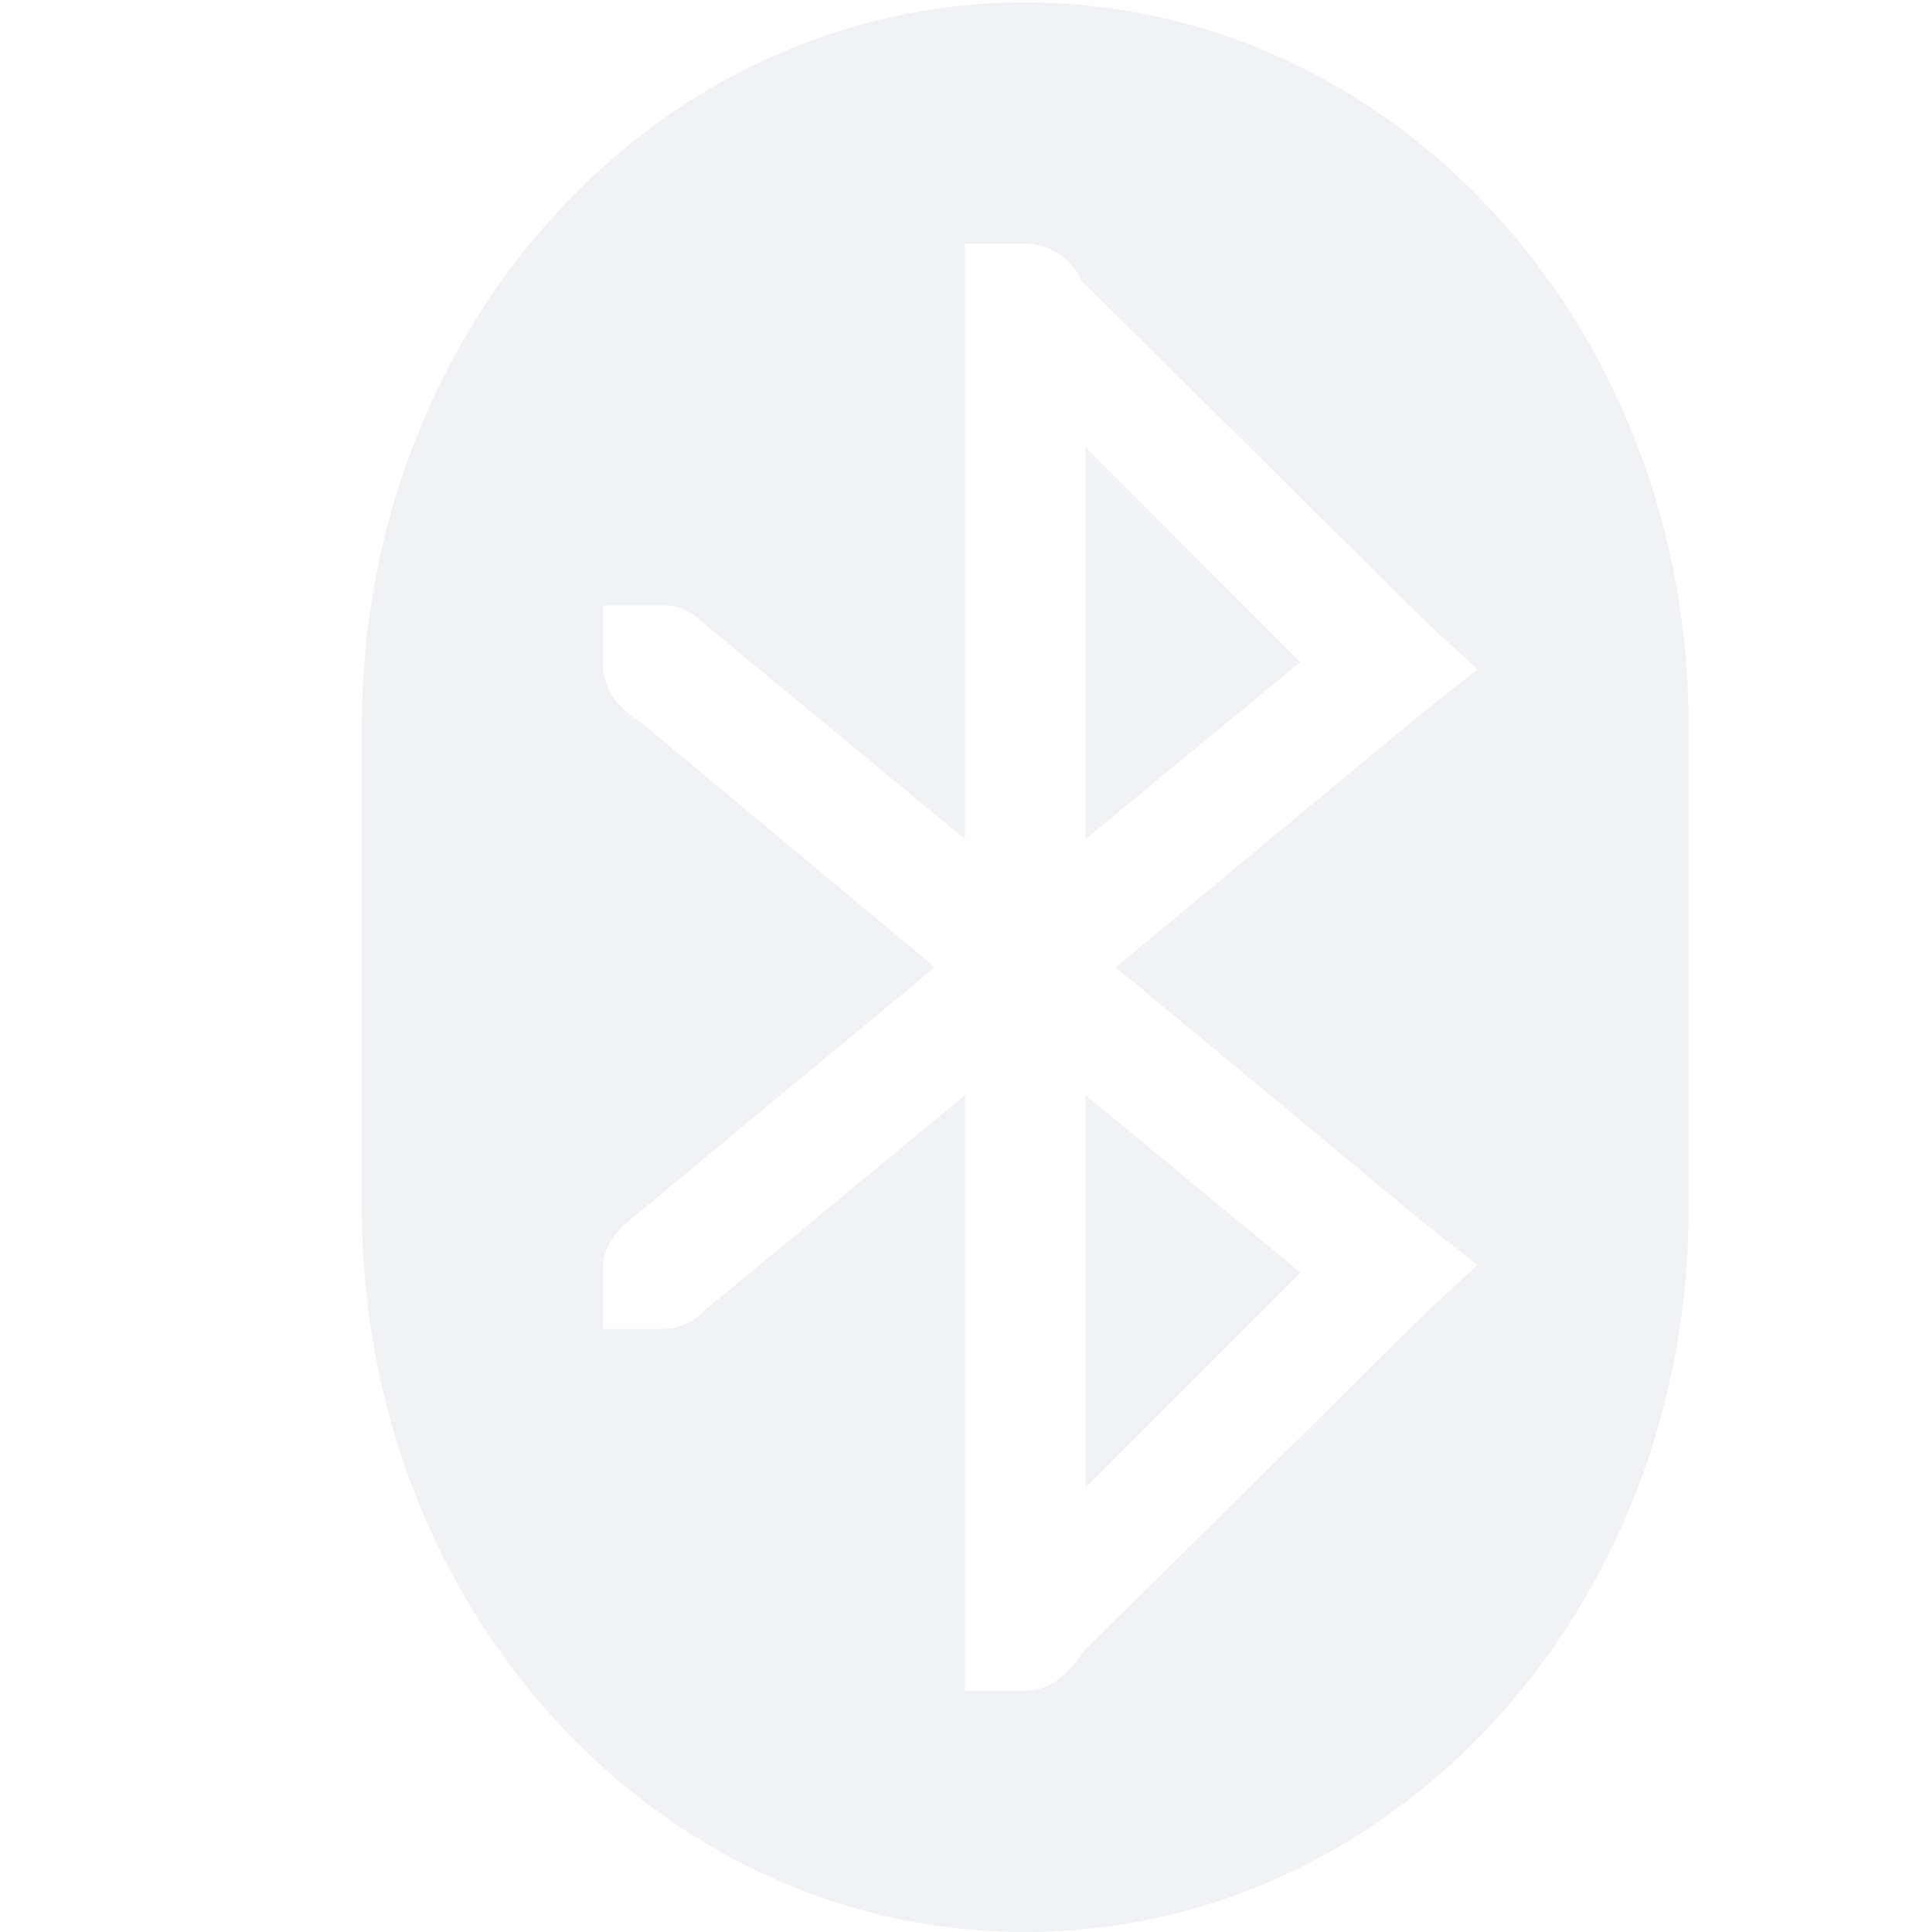
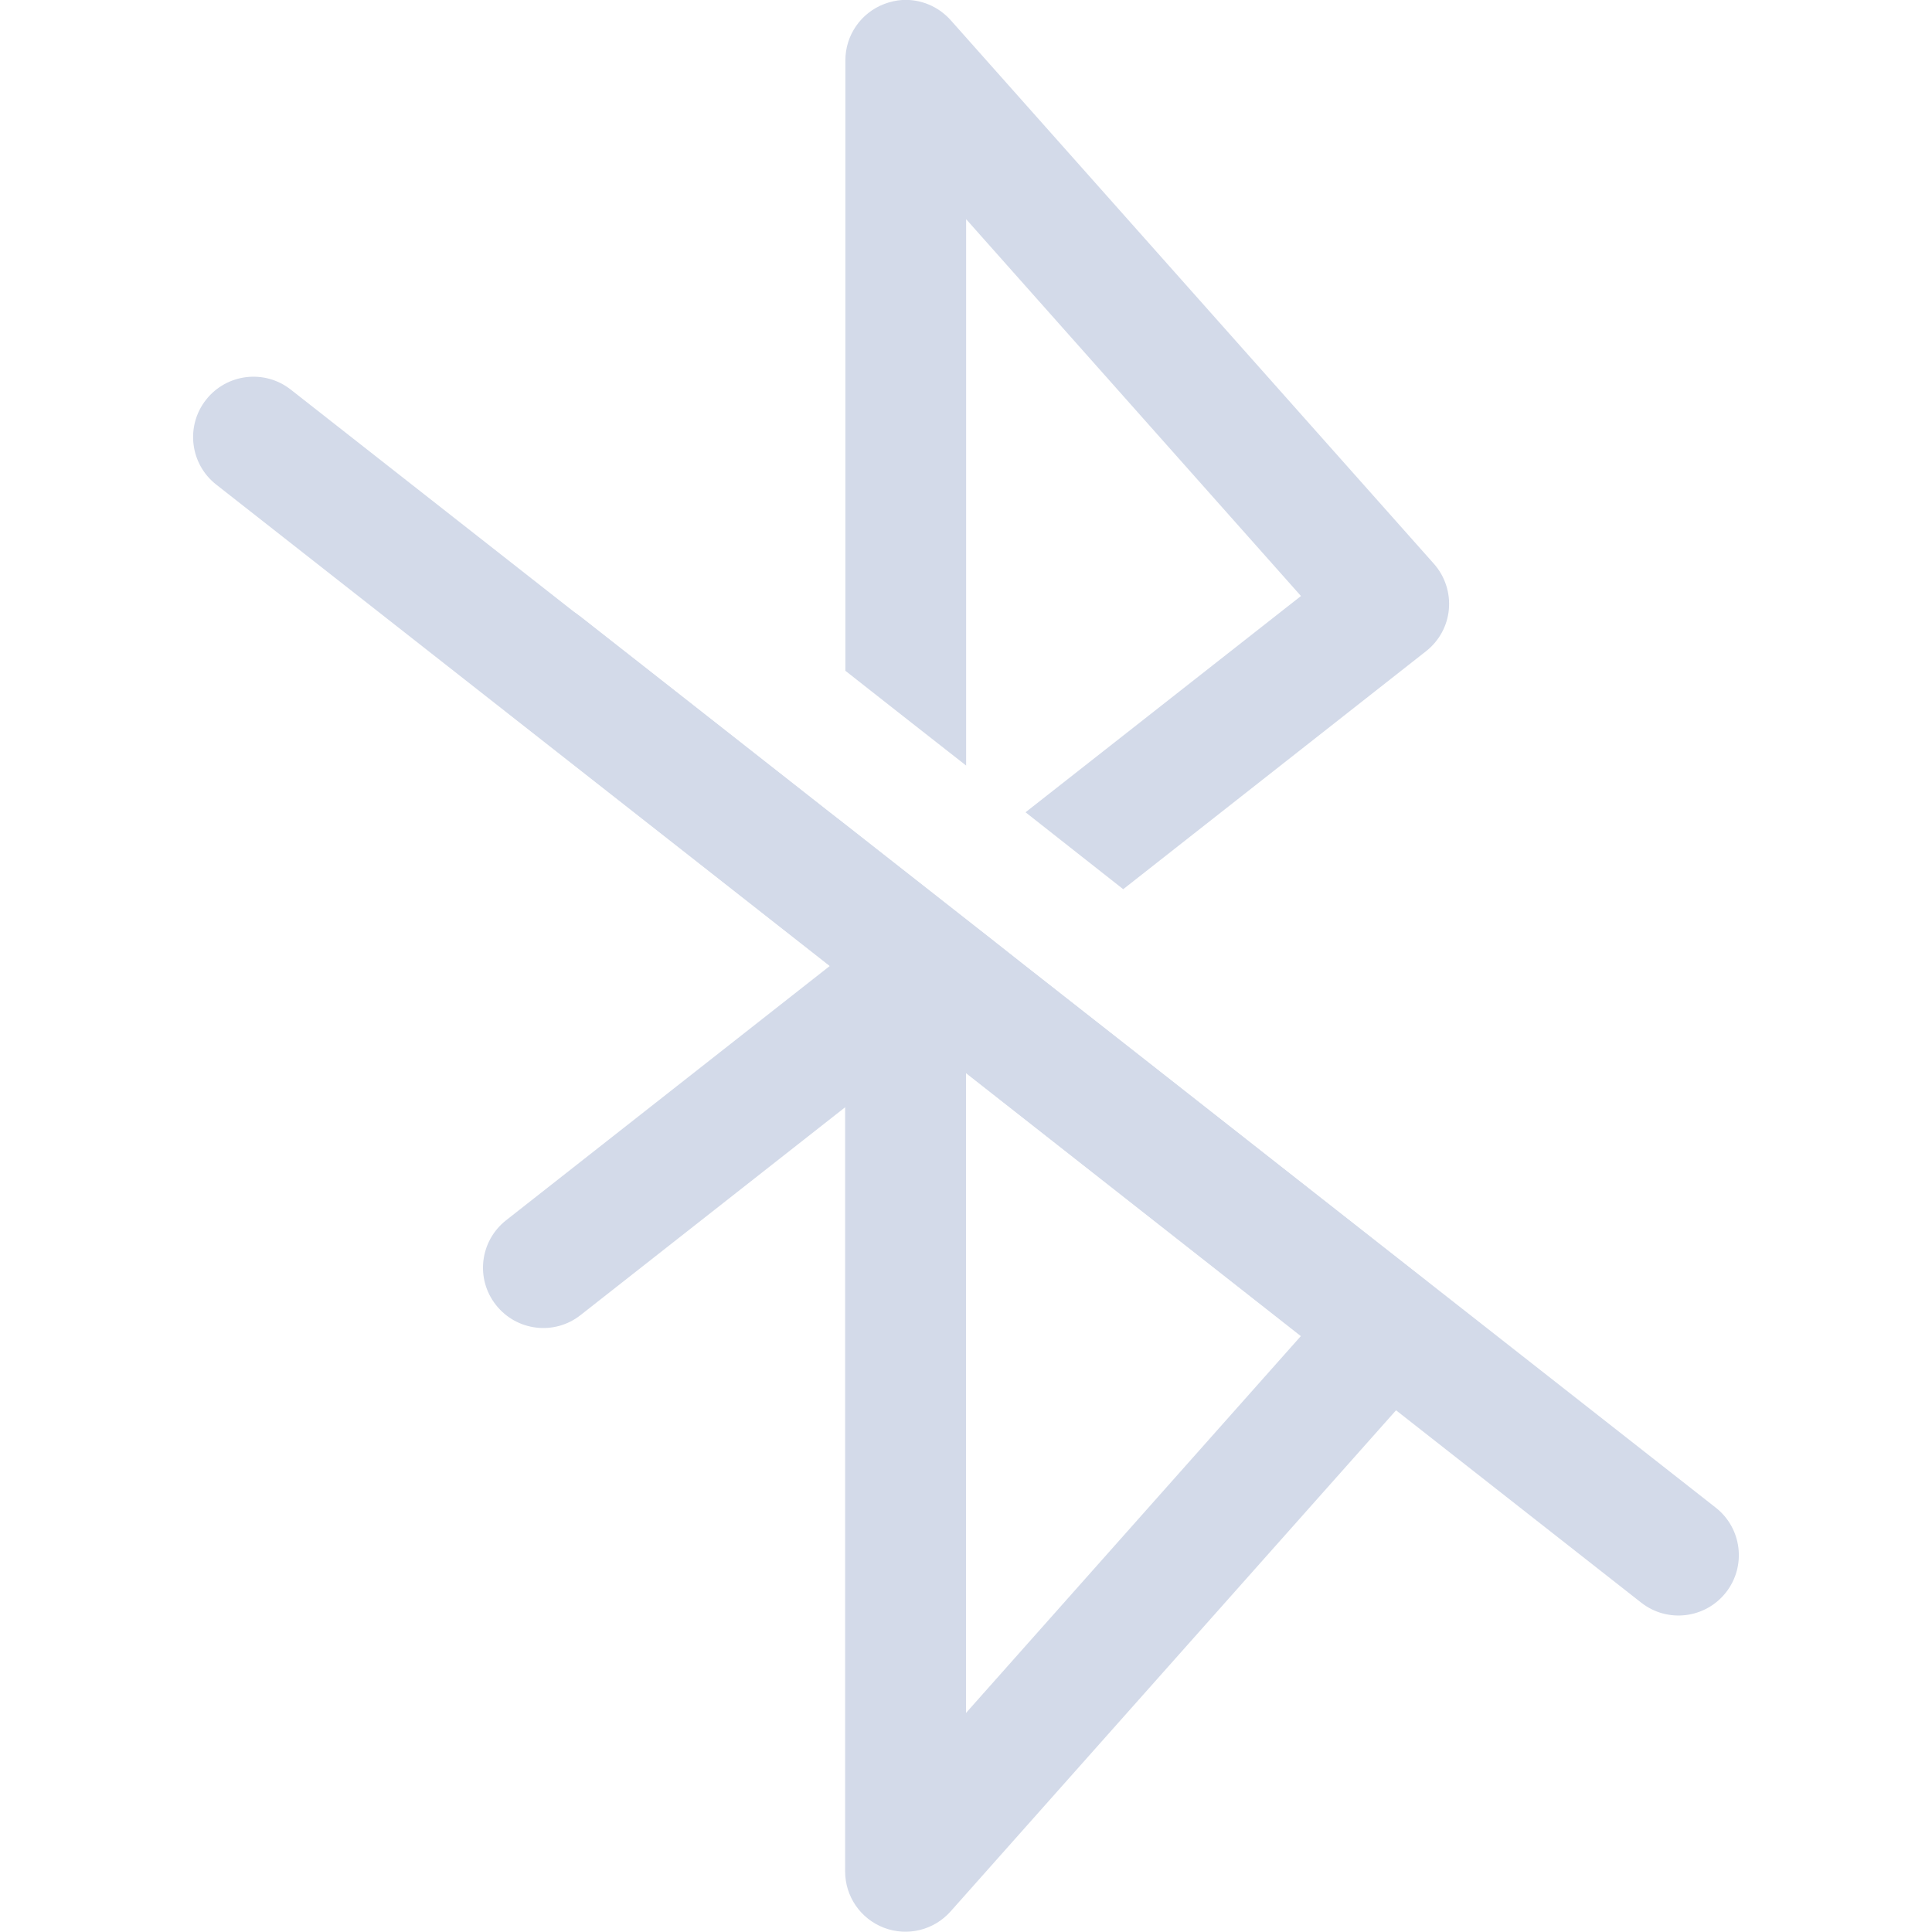
- <svg xmlns="http://www.w3.org/2000/svg" height="16.02" width="16">
-   <path d="M8.5.02C5.453.02 3 2.696 3 6.02v4c0 3.324 2.453 6 5.5 6s5.5-2.676 5.5-6v-4c0-3.324-2.453-6-5.5-6zm-.5 2h.5c.208 0 .393.133.469.312l2.875 2.844.406.375-.438.344L9.25 8.02l2.562 2.125.438.344-.406.375-2.875 2.843c-.026.06-.08.112-.125.157a.484.484 0 0 1-.344.156H8V9.082l-2.156 1.782a.485.485 0 0 1-.344.156H5v-.5c0-.153.079-.283.187-.375L7.75 8.02 5.312 5.989c-.046-.02-.086-.062-.125-.094A.494.494 0 0 1 5 5.52v-.5h.5c.123 0 .225.051.312.125.011.009.022.021.032.031L8 6.957V2.02zm1 1.687v3.25L10.78 5.49 9 3.707zm0 5.375v3.25l1.781-1.78L9 9.081z" opacity=".35" fill="#d3dae3" />
+ <svg xmlns="http://www.w3.org/2000/svg" width="16" height="16" version="1.1">
+   <path d="m7.471 0c-0.05 0.003-0.1 0.015-0.148 0.033-0.194 0.074-0.322 0.259-0.322 0.467v5.055l0.477 0.375 0.523 0.41v-4.525l2.773 3.121-2.281 1.791 0.809 0.637 2.508-1.971c0.108-0.085 0.177-0.21 0.189-0.348 0.012-0.137-0.033-0.274-0.125-0.377l-4-4.5c-0.103-0.116-0.252-0.177-0.402-0.168zm-2.934 5.002c-0.16-0.012-0.323 0.054-0.43 0.189-0.171 0.217-0.133 0.531 0.084 0.701l2.682 2.107-2.682 2.107c-0.217 0.171-0.255 0.484-0.084 0.701 0.171 0.217 0.484 0.255 0.701 0.084l2.191-1.721v6.328c0 0.208 0.128 0.393 0.322 0.467s0.413 0.02 0.551-0.135l4-4.5c0.092-0.103 0.137-0.24 0.125-0.377-0.012-0.137-0.081-0.263-0.189-0.348l-2.322-1.826-0.996-0.781-0.264-0.209-1.227-0.963-0.143-0.111c-0.003-0.003-0.007-0.005-0.01-0.008l-1.25-0.982-0.789-0.619c-0.081-0.064-0.175-0.099-0.271-0.105zm3.463 3.885 2.773 2.178-2.773 3.121v-5.299z" fill="#d3dae9" />
+   <rect transform="rotate(38.118)" x="3.386" y="1.052" width="16" height="1" rx=".5" ry=".5" fill="#d3dae9" style="paint-order:stroke fill markers" />
</svg>
